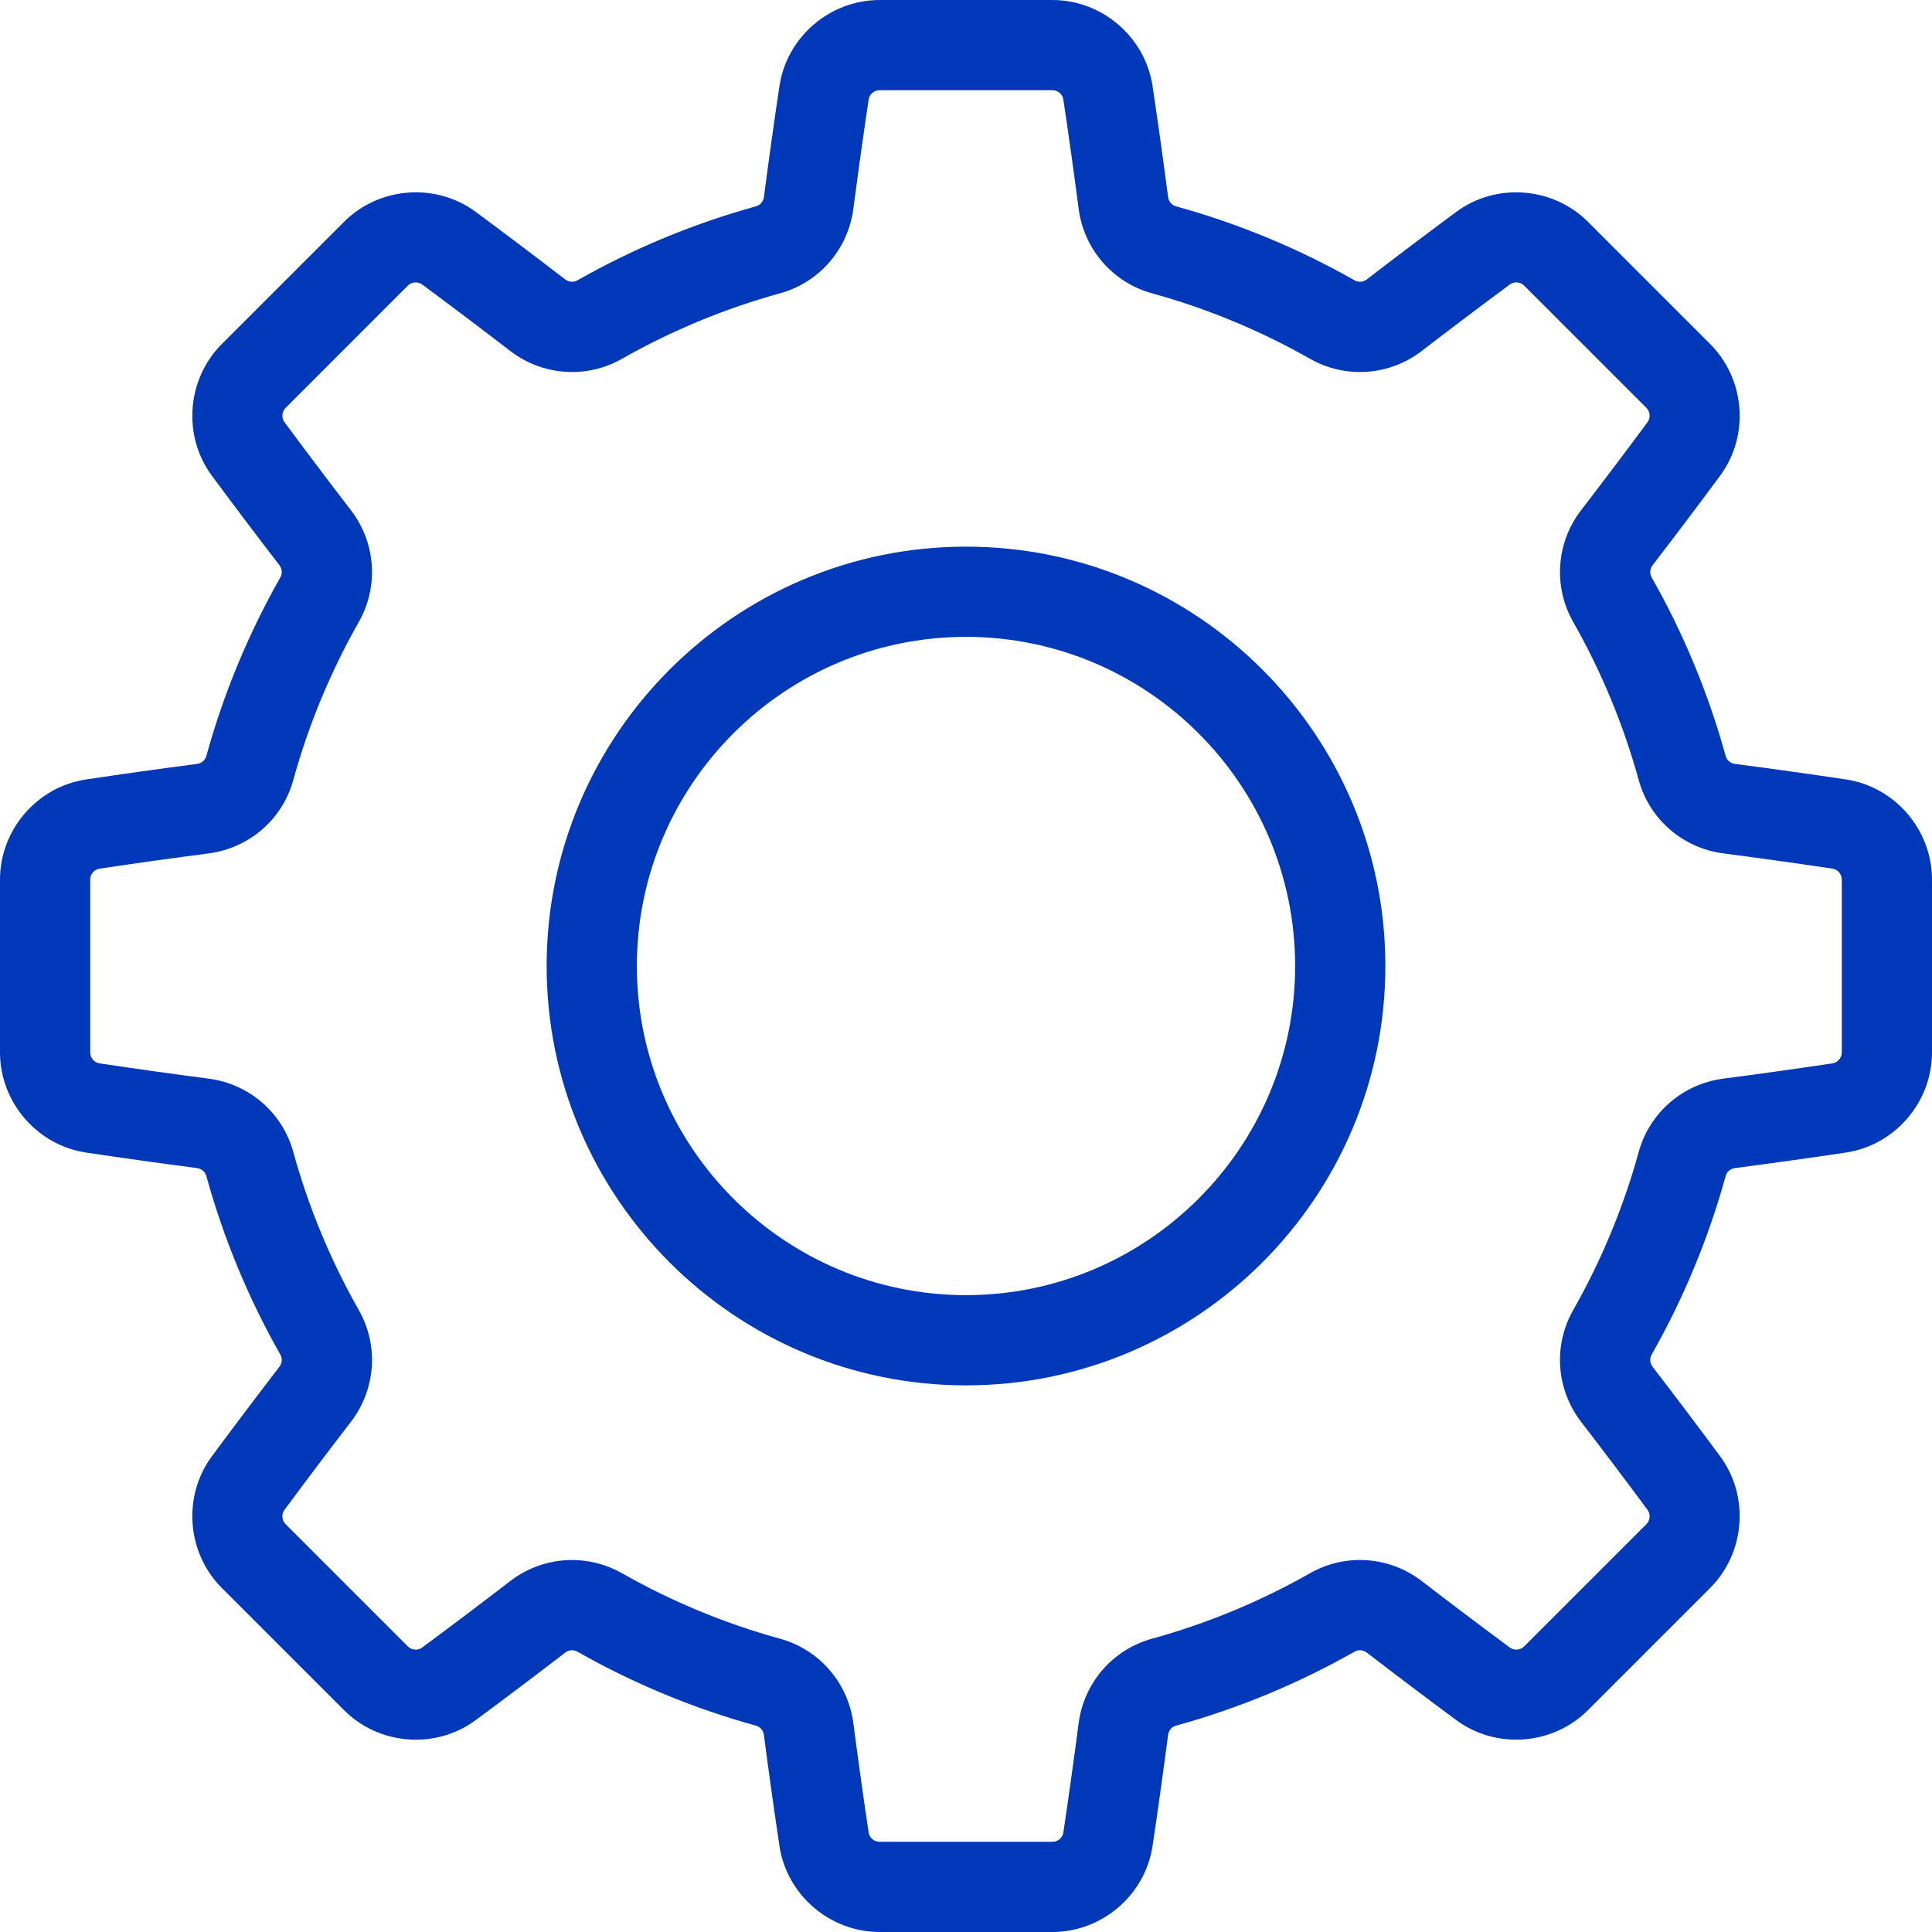
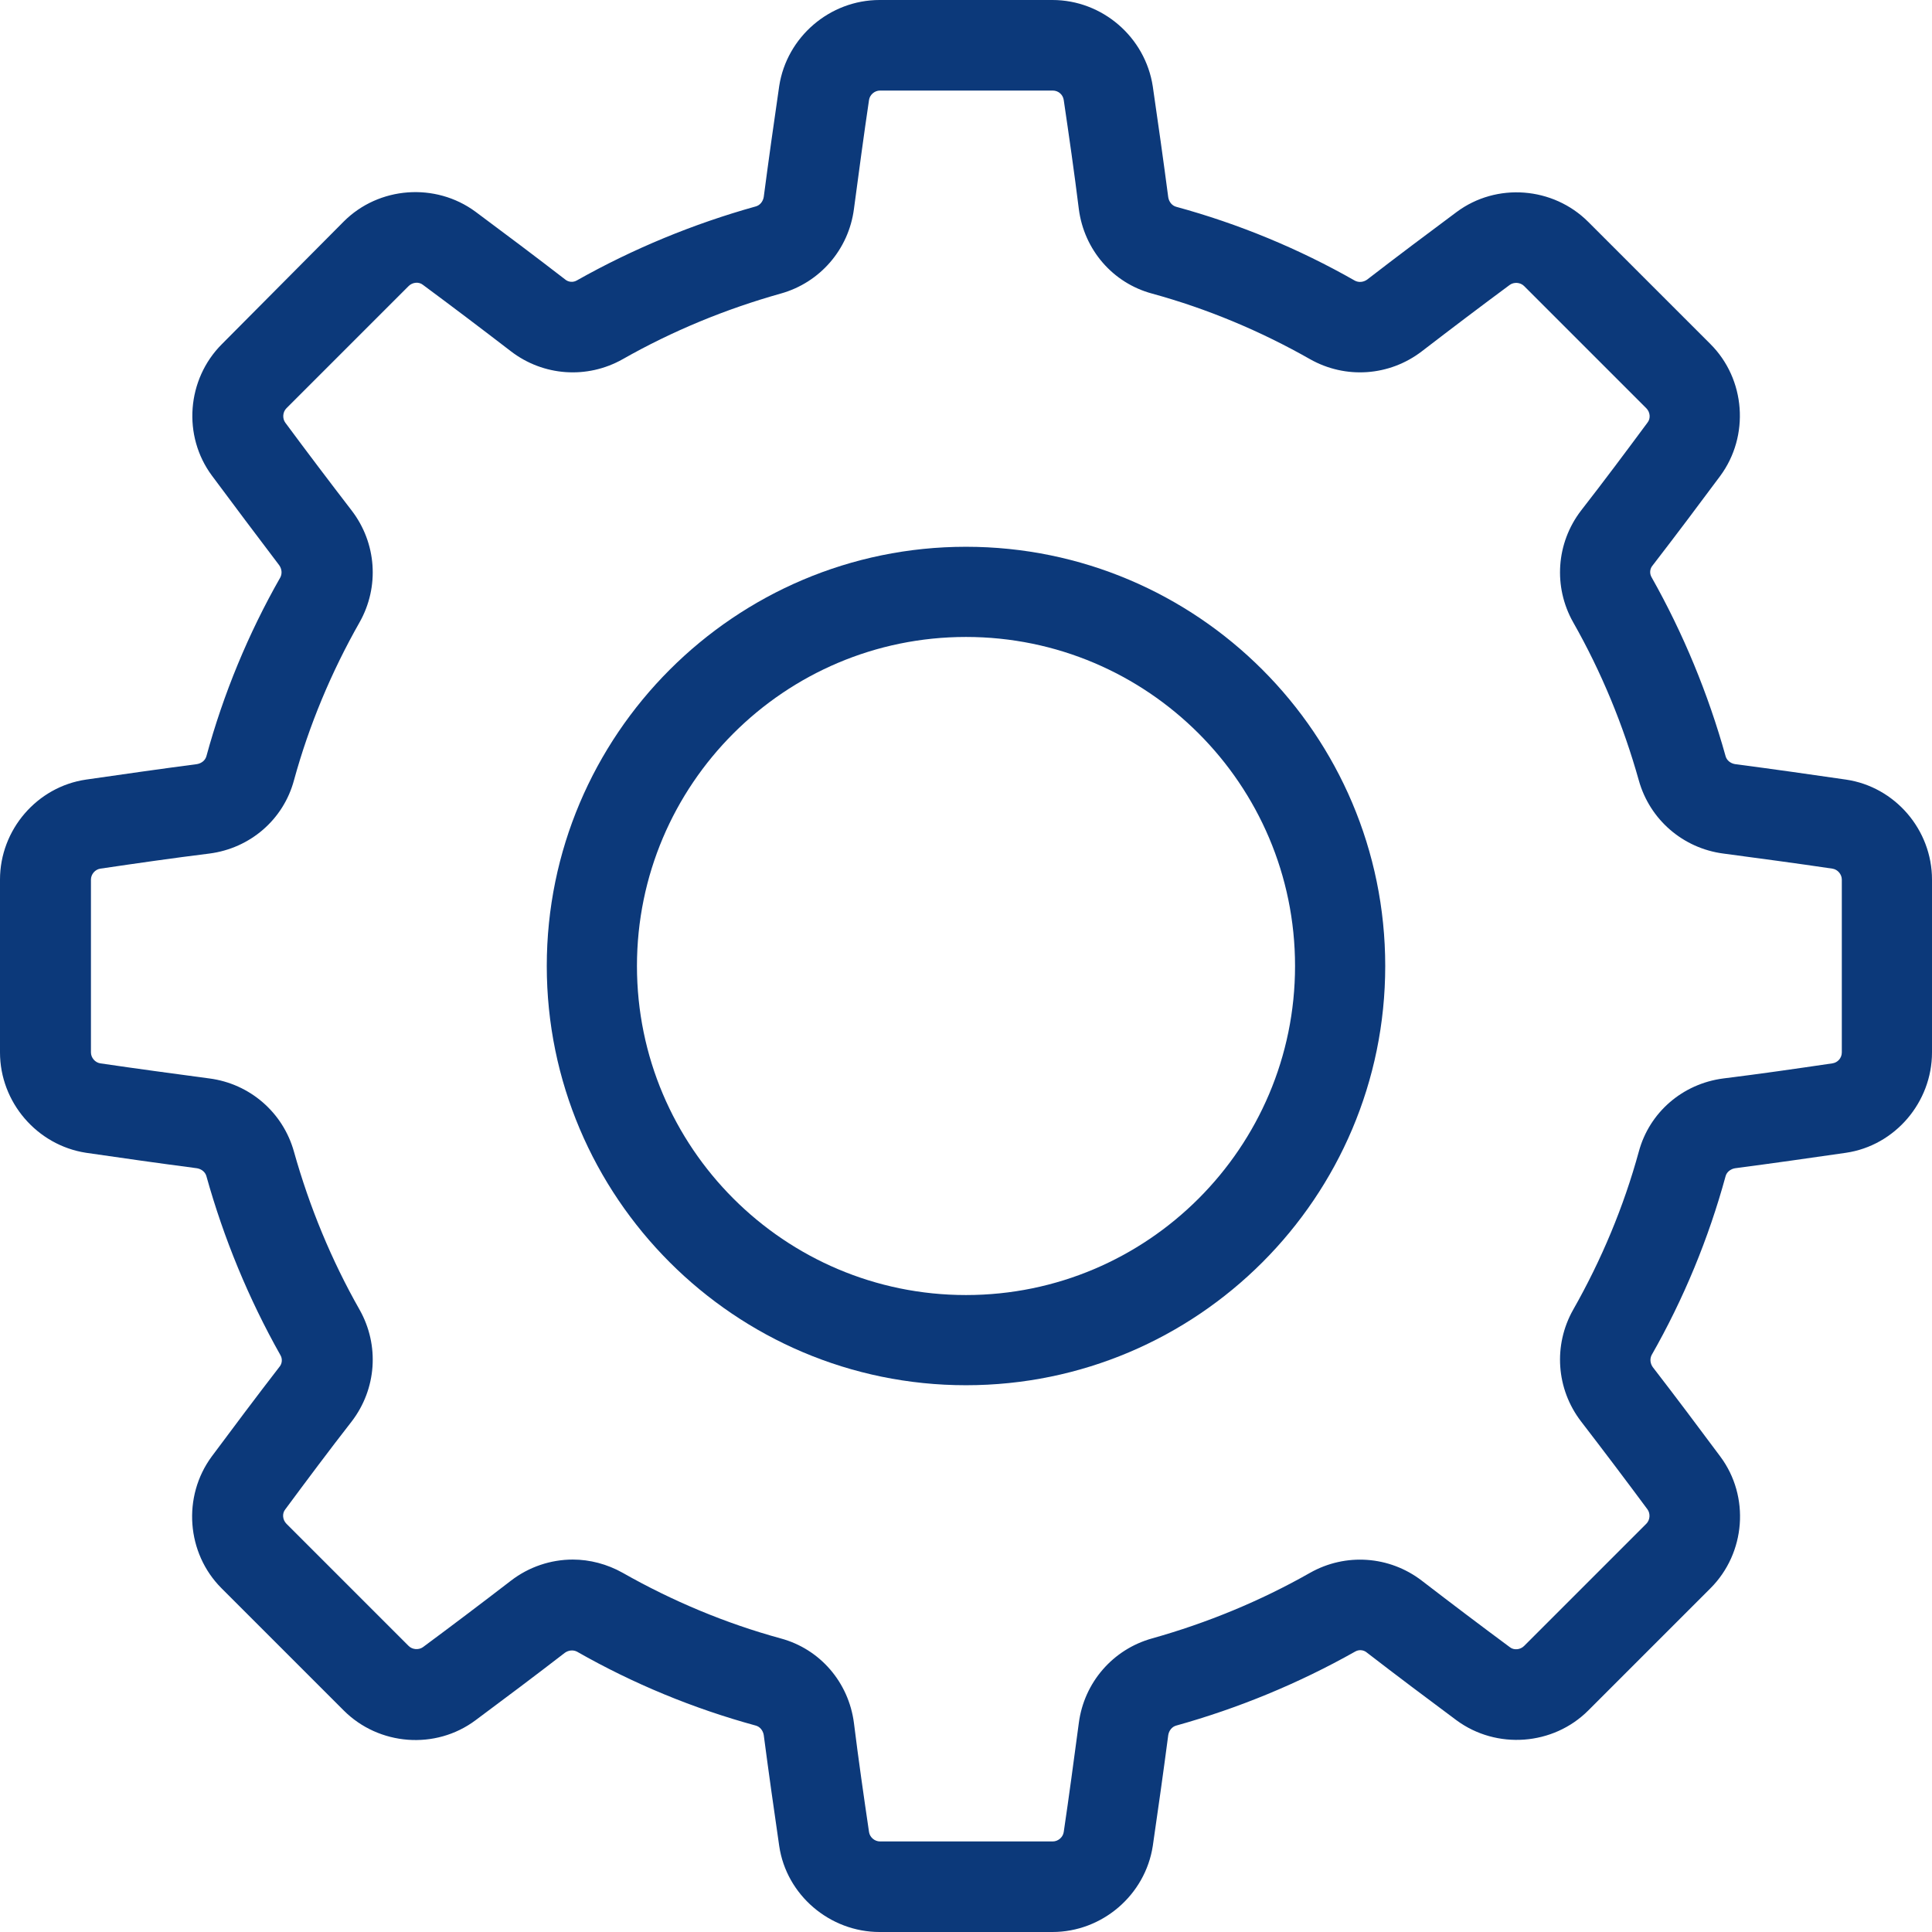
- <svg xmlns="http://www.w3.org/2000/svg" version="1.1" id="Layer_1" x="0px" y="0px" viewBox="0 0 511.999 511.999" style="enable-background:new 0 0 511.999 511.999;" xml:space="preserve" width="512px" height="512px">
+ <svg xmlns="http://www.w3.org/2000/svg" version="1.1" id="Layer_1" x="0px" y="0px" viewBox="0 0 512 512" style="enable-background:new 0 0 512 512;" xml:space="preserve">
+   <style type="text/css">
+ 	.st0{fill:#0C397A;}
+ </style>
  <g>
    <g>
-       <path d="M489.175,206.556c-9.629-1.442-19.514-2.825-29.379-4.111c-1.195-0.155-2.165-0.966-2.467-2.064    c-4.553-16.523-11.16-32.467-19.636-47.389c-0.57-1.002-0.463-2.266,0.273-3.223c6.067-7.885,12.081-15.856,17.876-23.69    c7.824-10.578,6.688-25.588-2.64-34.917l-32.366-32.366c-9.329-9.328-24.338-10.464-34.918-2.638    c-7.817,5.782-15.787,11.796-23.689,17.875c-0.954,0.736-2.221,0.843-3.223,0.274c-14.921-8.476-30.865-15.083-47.389-19.637    c-1.099-0.301-1.91-1.271-2.066-2.469c-1.289-9.88-2.671-19.764-4.109-29.376C303.495,9.812,292.079,0,278.886,0h-45.773    c-13.194,0-24.61,9.812-26.554,22.824c-1.439,9.614-2.821,19.497-4.11,29.379c-0.157,1.197-0.967,2.165-2.067,2.467    c-16.524,4.556-32.469,11.162-47.387,19.637c-1.003,0.569-2.269,0.459-3.225-0.274c-7.901-6.079-15.872-12.093-23.69-17.876    c-10.581-7.825-25.59-6.687-34.917,2.64L58.797,91.163c-9.329,9.33-10.464,24.341-2.638,34.918    c5.804,7.846,11.818,15.815,17.875,23.688c0.735,0.955,0.843,2.22,0.274,3.223c-8.478,14.925-15.084,30.869-19.637,47.389    c-0.301,1.097-1.271,1.908-2.467,2.065c-9.86,1.287-19.744,2.669-29.378,4.111C9.812,208.502,0,219.92,0,233.112v45.774    c0,13.193,9.812,24.61,22.824,26.556c9.634,1.442,19.519,2.824,29.379,4.11c1.197,0.157,2.165,0.967,2.467,2.066    c4.553,16.521,11.16,32.465,19.637,47.389c0.569,1.003,0.461,2.268-0.274,3.223c-6.072,7.892-12.086,15.862-17.875,23.689    c-7.825,10.578-6.691,25.589,2.638,34.918l32.366,32.366c9.33,9.329,24.341,10.465,34.918,2.638    c7.817-5.782,15.787-11.796,23.689-17.875c0.955-0.736,2.221-0.842,3.223-0.274c14.92,8.476,30.863,15.081,47.389,19.637    c1.099,0.302,1.91,1.271,2.066,2.467c1.289,9.88,2.672,19.765,4.11,29.376c1.946,13.013,13.362,22.825,26.556,22.825h45.773    c13.193,0,24.61-9.812,26.555-22.827c1.439-9.623,2.821-19.507,4.109-29.376c0.157-1.197,0.967-2.166,2.066-2.469    c16.524-4.556,32.469-11.162,47.388-19.637c1.003-0.567,2.268-0.459,3.224,0.274c7.901,6.079,15.872,12.093,23.689,17.875    c10.578,7.825,25.588,6.691,34.918-2.638l32.366-32.366c9.328-9.329,10.464-24.339,2.639-34.918    c-5.795-7.831-11.81-15.802-17.876-23.689c-0.735-0.955-0.843-2.22-0.273-3.223c8.477-14.924,15.083-30.868,19.636-47.388    c0.304-1.1,1.272-1.91,2.469-2.067c9.863-1.286,19.748-2.669,29.378-4.11c13.013-1.945,22.825-13.362,22.825-26.555v-45.774    C511.999,219.919,502.187,208.501,489.175,206.556z M488.091,278.888c0,1.45-1.054,2.7-2.453,2.911    c-9.482,1.419-19.216,2.779-28.932,4.048c-10.758,1.402-19.56,9.024-22.426,19.42c-4.029,14.618-9.875,28.727-17.375,41.932    c-5.333,9.389-4.504,21.012,2.112,29.612c5.976,7.768,11.899,15.617,17.604,23.329c0.842,1.137,0.702,2.769-0.323,3.794    l-32.367,32.366c-1.026,1.026-2.657,1.163-3.793,0.324c-7.697-5.695-15.548-11.618-23.33-17.605    c-8.599-6.617-20.221-7.446-29.609-2.114c-13.205,7.5-27.314,13.347-41.934,17.377c-10.394,2.865-18.016,11.667-19.421,22.426    c-1.267,9.722-2.629,19.456-4.047,28.932c-0.209,1.399-1.461,2.453-2.911,2.453h-45.773c-1.45,0-2.702-1.054-2.911-2.454    c-1.415-9.465-2.778-19.199-4.047-28.93c-1.403-10.759-9.027-19.561-19.421-22.426c-14.621-4.03-28.73-9.877-41.934-17.378    c-4.117-2.337-8.664-3.491-13.196-3.491c-5.804,0-11.585,1.89-16.412,5.607c-7.783,5.987-15.633,11.91-23.33,17.605    c-1.138,0.839-2.767,0.702-3.792-0.324l-32.367-32.366c-1.026-1.026-1.166-2.656-0.324-3.793    c5.701-7.707,11.623-15.556,17.604-23.33c6.615-8.6,7.445-20.221,2.114-29.609c-7.503-13.209-13.348-27.317-17.377-41.934    c-2.865-10.394-11.667-18.017-22.425-19.42c-9.712-1.267-19.447-2.63-28.934-4.048c-1.399-0.21-2.453-1.461-2.453-2.911v-45.774    c0-1.45,1.054-2.701,2.453-2.911c9.487-1.419,19.221-2.781,28.932-4.048c10.759-1.402,19.561-9.025,22.426-19.42    c4.027-14.616,9.874-28.725,17.377-41.934c5.332-9.389,4.502-21.011-2.113-29.609c-5.965-7.756-11.888-15.604-17.604-23.33    c-0.84-1.137-0.701-2.769,0.324-3.793l32.365-32.367c1.024-1.026,2.655-1.163,3.792-0.324c7.697,5.694,15.547,11.617,23.33,17.605    c8.6,6.614,20.221,7.445,29.611,2.112c13.203-7.5,27.312-13.347,41.932-17.377c10.395-2.865,18.019-11.667,19.422-22.426    c1.27-9.731,2.631-19.465,4.048-28.933c0.209-1.397,1.461-2.452,2.911-2.452h45.773c1.45,0,2.702,1.054,2.911,2.453    c1.417,9.465,2.778,19.198,4.048,28.932c1.403,10.759,9.027,19.561,19.421,22.426c14.62,4.03,28.728,9.877,41.934,17.377    c9.388,5.33,21.01,4.502,29.608-2.114c7.783-5.987,15.633-11.91,23.329-17.604c1.137-0.842,2.769-0.703,3.794,0.324l32.366,32.366    c1.026,1.026,1.164,2.657,0.324,3.793c-5.705,7.714-11.628,15.562-17.604,23.33c-6.615,8.601-7.445,20.223-2.112,29.612    c7.501,13.205,13.347,27.313,17.377,41.933c2.865,10.394,11.669,18.016,22.424,19.418c9.716,1.268,19.451,2.63,28.934,4.048    c1.399,0.21,2.453,1.461,2.453,2.911V278.888z" fill="#0038ba" />
+       <path class="st0" d="M489.2,206.6c-9.6-1.4-19.5-2.8-29.4-4.1c-1.2-0.2-2.2-1-2.5-2.1c-4.6-16.5-11.2-32.5-19.6-47.4    c-0.6-1-0.5-2.3,0.3-3.2c6.1-7.9,12.1-15.9,17.9-23.7c7.8-10.6,6.7-25.6-2.6-34.9l-32.4-32.4c-9.3-9.3-24.3-10.5-34.9-2.6    c-7.8,5.8-15.8,11.8-23.7,17.9c-1,0.7-2.2,0.8-3.2,0.3c-14.9-8.5-30.9-15.1-47.4-19.6c-1.1-0.3-1.9-1.3-2.1-2.5    c-1.3-9.9-2.7-19.8-4.1-29.4C303.5,9.8,292.1,0,278.9,0h-45.8c-13.2,0-24.6,9.8-26.6,22.8c-1.4,9.6-2.8,19.5-4.1,29.4    c-0.2,1.2-1,2.2-2.1,2.5c-16.5,4.6-32.5,11.2-47.4,19.6c-1,0.6-2.3,0.5-3.2-0.3c-7.9-6.1-15.9-12.1-23.7-17.9    c-10.6-7.8-25.6-6.7-34.9,2.6L58.8,91.2c-9.3,9.3-10.5,24.3-2.6,34.9C62,133.9,68,141.9,74,149.8c0.7,1,0.8,2.2,0.3,3.2    c-8.5,14.9-15.1,30.9-19.6,47.4c-0.3,1.1-1.3,1.9-2.5,2.1c-9.9,1.3-19.7,2.7-29.4,4.1C9.8,208.5,0,219.9,0,233.1v45.8    c0,13.2,9.8,24.6,22.8,26.6c9.6,1.4,19.5,2.8,29.4,4.1c1.2,0.2,2.2,1,2.5,2.1c4.6,16.5,11.2,32.5,19.6,47.4c0.6,1,0.5,2.3-0.3,3.2    c-6.1,7.9-12.1,15.9-17.9,23.7c-7.8,10.6-6.7,25.6,2.6,34.9l32.4,32.4c9.3,9.3,24.3,10.5,34.9,2.6c7.8-5.8,15.8-11.8,23.7-17.9    c1-0.7,2.2-0.8,3.2-0.3c14.9,8.5,30.9,15.1,47.4,19.6c1.1,0.3,1.9,1.3,2.1,2.5c1.3,9.9,2.7,19.8,4.1,29.4    c1.9,13,13.4,22.8,26.6,22.8h45.8c13.2,0,24.6-9.8,26.6-22.8c1.4-9.6,2.8-19.5,4.1-29.4c0.2-1.2,1-2.2,2.1-2.5    c16.5-4.6,32.5-11.2,47.4-19.6c1-0.6,2.3-0.5,3.2,0.3c7.9,6.1,15.9,12.1,23.7,17.9c10.6,7.8,25.6,6.7,34.9-2.6l32.4-32.4    c9.3-9.3,10.5-24.3,2.6-34.9c-5.8-7.8-11.8-15.8-17.9-23.7c-0.7-1-0.8-2.2-0.3-3.2c8.5-14.9,15.1-30.9,19.6-47.4    c0.3-1.1,1.3-1.9,2.5-2.1c9.9-1.3,19.7-2.7,29.4-4.1c13-1.9,22.8-13.4,22.8-26.6v-45.8C512,219.9,502.2,208.5,489.2,206.6z     M488.1,278.9c0,1.5-1.1,2.7-2.5,2.9c-9.5,1.4-19.2,2.8-28.9,4c-10.8,1.4-19.6,9-22.4,19.4c-4,14.6-9.9,28.7-17.4,41.9    c-5.3,9.4-4.5,21,2.1,29.6c6,7.8,11.9,15.6,17.6,23.3c0.8,1.1,0.7,2.8-0.3,3.8l-32.4,32.4c-1,1-2.7,1.2-3.8,0.3    c-7.7-5.7-15.5-11.6-23.3-17.6c-8.6-6.6-20.2-7.4-29.6-2.1c-13.2,7.5-27.3,13.3-41.9,17.4c-10.4,2.9-18,11.7-19.4,22.4    c-1.3,9.7-2.6,19.5-4,28.9c-0.2,1.4-1.5,2.5-2.9,2.5h-45.8c-1.4,0-2.7-1.1-2.9-2.5c-1.4-9.5-2.8-19.2-4-28.9    c-1.4-10.8-9-19.6-19.4-22.4c-14.6-4-28.7-9.9-41.9-17.4c-4.1-2.3-8.7-3.5-13.2-3.5c-5.8,0-11.6,1.9-16.4,5.6    c-7.8,6-15.6,11.9-23.3,17.6c-1.1,0.8-2.8,0.7-3.8-0.3l-32.4-32.4c-1-1-1.2-2.7-0.3-3.8c5.7-7.7,11.6-15.6,17.6-23.3    c6.6-8.6,7.4-20.2,2.1-29.6c-7.5-13.2-13.3-27.3-17.4-41.9c-2.9-10.4-11.7-18-22.4-19.4c-9.7-1.3-19.4-2.6-28.9-4    c-1.4-0.2-2.5-1.5-2.5-2.9v-45.8c0-1.4,1.1-2.7,2.5-2.9c9.5-1.4,19.2-2.8,28.9-4c10.8-1.4,19.6-9,22.4-19.4    c4-14.6,9.9-28.7,17.4-41.9c5.3-9.4,4.5-21-2.1-29.6c-6-7.8-11.9-15.6-17.6-23.3c-0.8-1.1-0.7-2.8,0.3-3.8l32.4-32.4    c1-1,2.7-1.2,3.8-0.3c7.7,5.7,15.5,11.6,23.3,17.6c8.6,6.6,20.2,7.4,29.6,2.1c13.2-7.5,27.3-13.3,41.9-17.4    c10.4-2.9,18-11.7,19.4-22.4c1.3-9.7,2.6-19.5,4-28.9c0.2-1.4,1.5-2.5,2.9-2.5h45.8c1.5,0,2.7,1.1,2.9,2.5    c1.4,9.5,2.8,19.2,4,28.9c1.4,10.8,9,19.6,19.4,22.4c14.6,4,28.7,9.9,41.9,17.4c9.4,5.3,21,4.5,29.6-2.1    c7.8-6,15.6-11.9,23.3-17.6c1.1-0.8,2.8-0.7,3.8,0.3l32.4,32.4c1,1,1.2,2.7,0.3,3.8c-5.7,7.7-11.6,15.6-17.6,23.3    c-6.6,8.6-7.4,20.2-2.1,29.6c7.5,13.2,13.3,27.3,17.4,41.9c2.9,10.4,11.7,18,22.4,19.4c9.7,1.3,19.5,2.6,28.9,4    c1.4,0.2,2.5,1.5,2.5,2.9L488.1,278.9L488.1,278.9z" />
    </g>
  </g>
  <g>
    <g>
-       <path d="M256,144.866c-61.28,0-111.134,49.854-111.134,111.134S194.72,367.134,256,367.134S367.134,317.28,367.134,256    S317.28,144.866,256,144.866z M256,343.225c-48.097,0-87.225-39.129-87.225-87.225c0-48.097,39.13-87.225,87.225-87.225    c48.096,0,87.225,39.129,87.225,87.225S304.097,343.225,256,343.225z" fill="#0038ba" />
+       <path class="st0" d="M256,144.9c-61.3,0-111.1,49.9-111.1,111.1S194.7,367.1,256,367.1S367.1,317.3,367.1,256    S317.3,144.9,256,144.9z M256,343.2c-48.1,0-87.2-39.1-87.2-87.2c0-48.1,39.1-87.2,87.2-87.2c48.1,0,87.2,39.1,87.2,87.2    S304.1,343.2,256,343.2z" />
    </g>
  </g>
-   <g>
- </g>
-   <g>
- </g>
-   <g>
- </g>
-   <g>
- </g>
-   <g>
- </g>
-   <g>
- </g>
-   <g>
- </g>
-   <g>
- </g>
-   <g>
- </g>
-   <g>
- </g>
-   <g>
- </g>
-   <g>
- </g>
-   <g>
- </g>
-   <g>
- </g>
-   <g>
- </g>
</svg>
